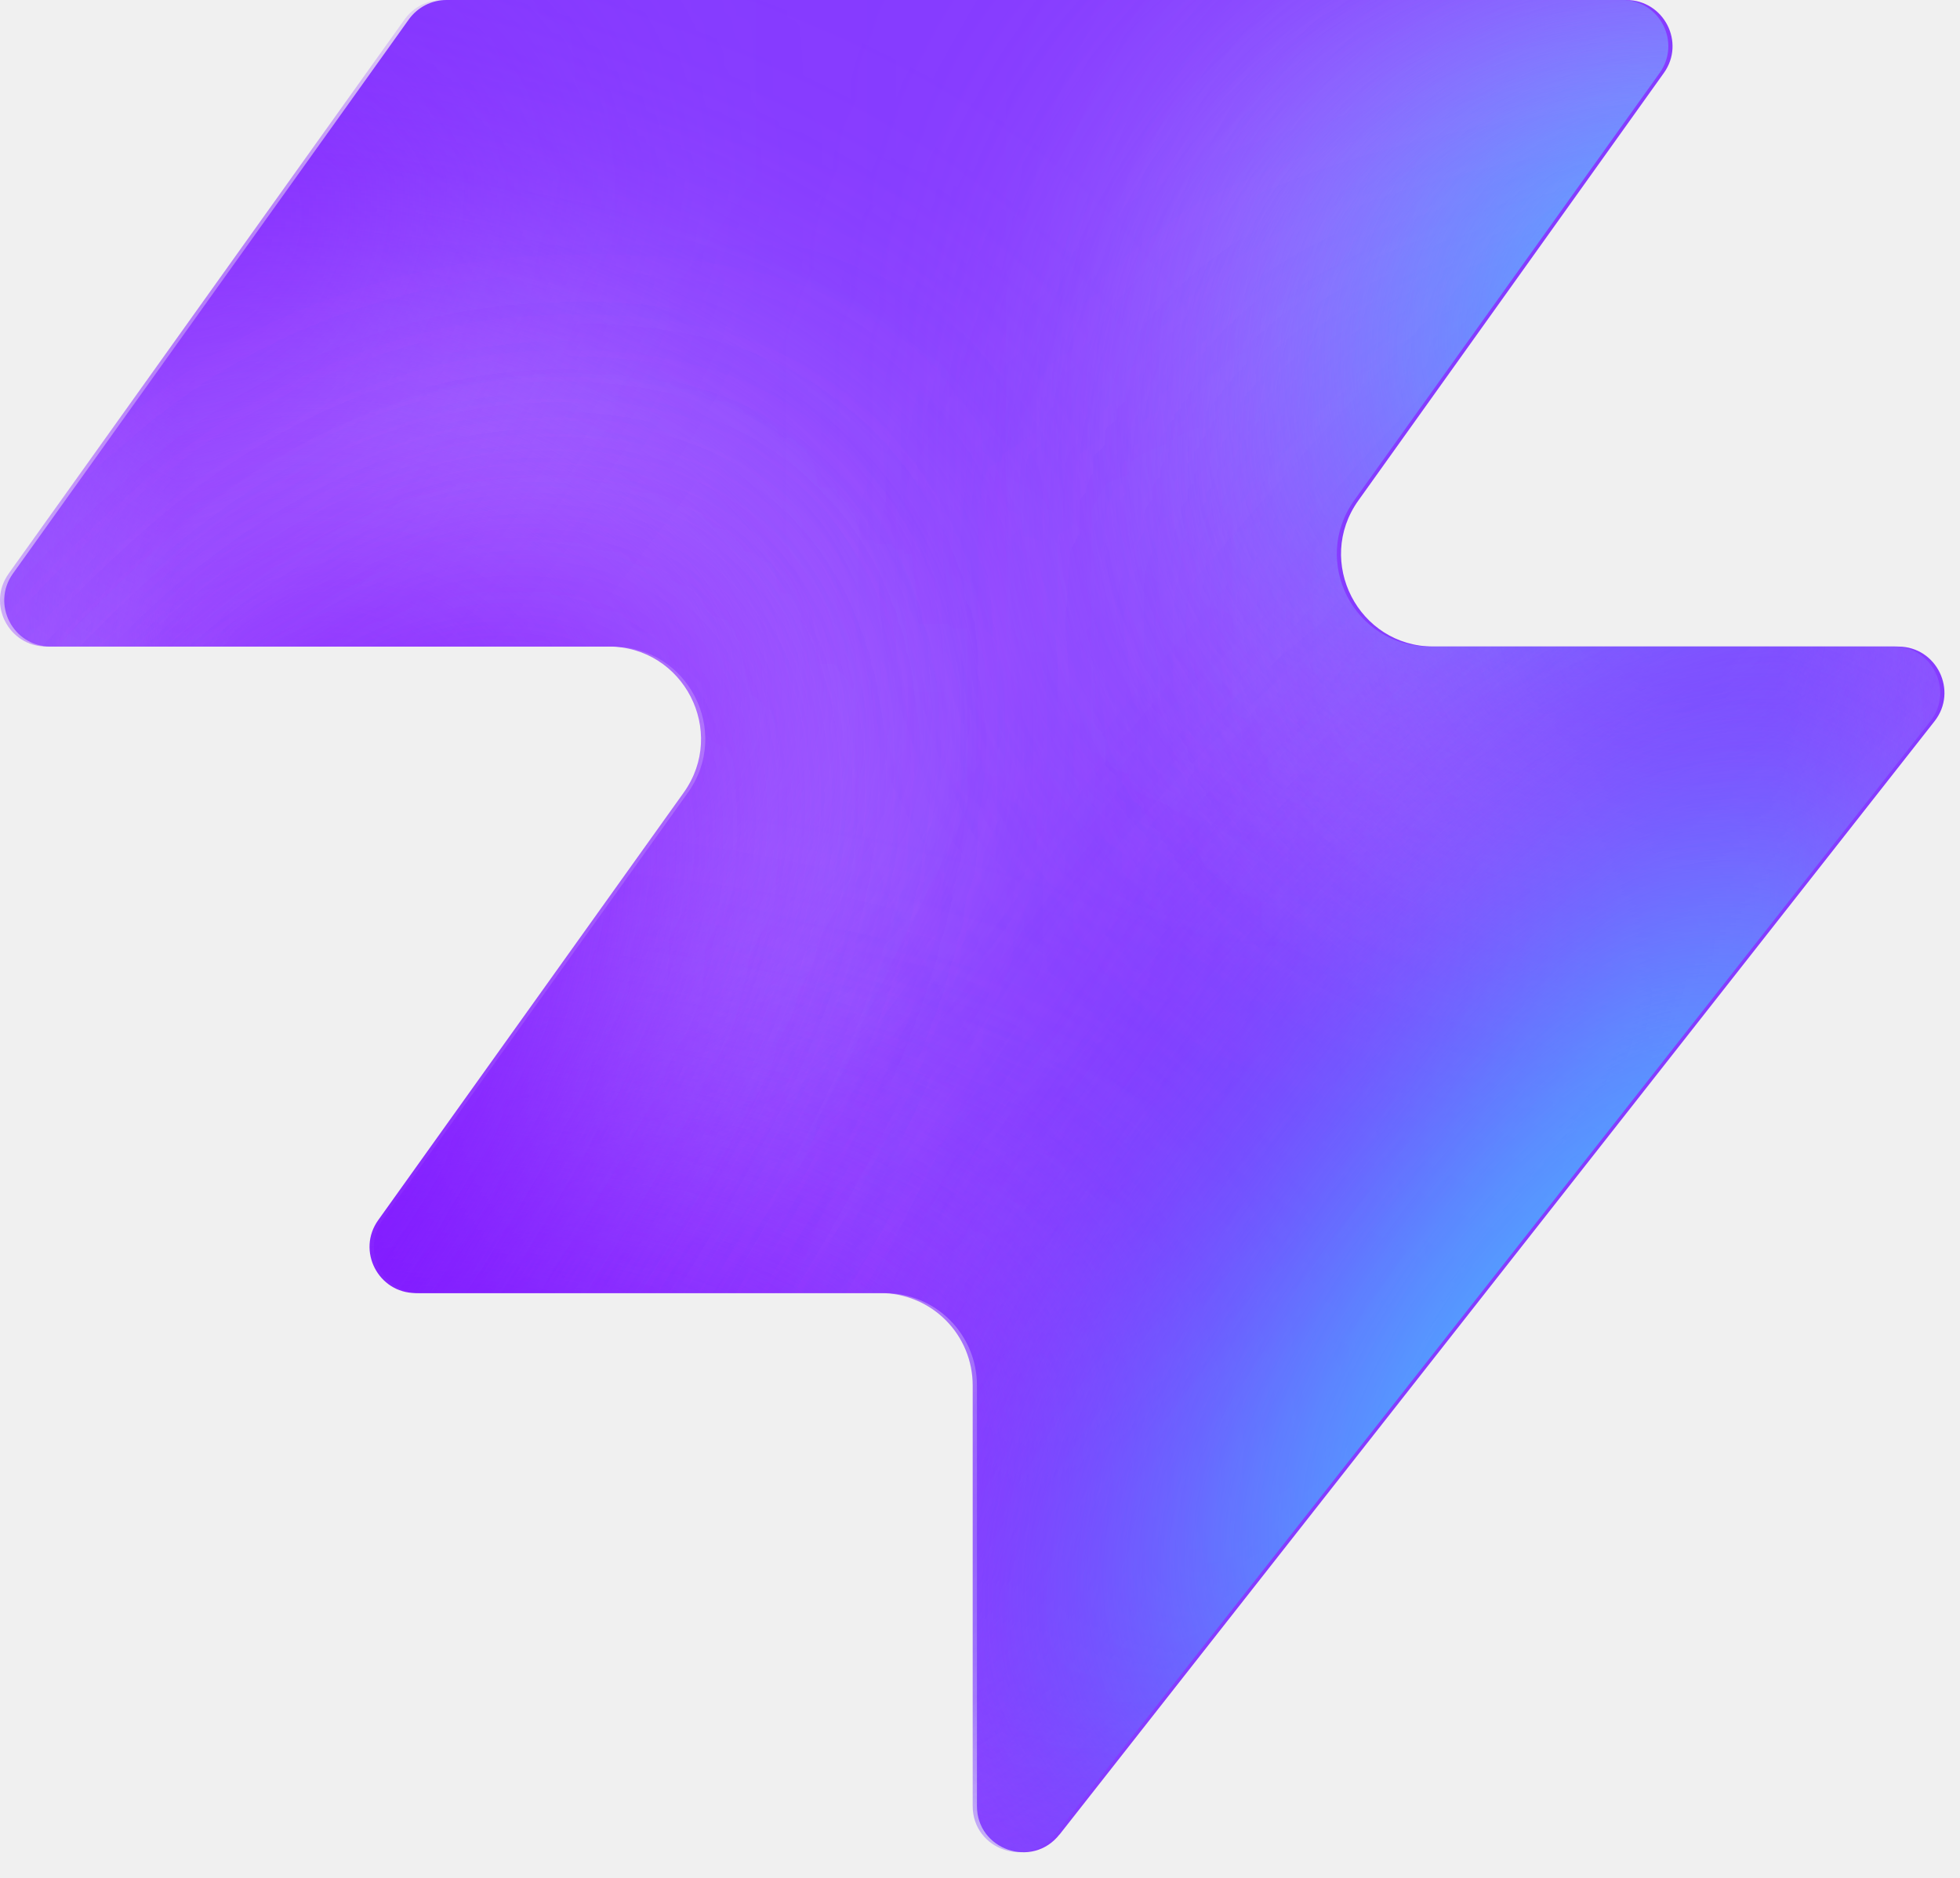
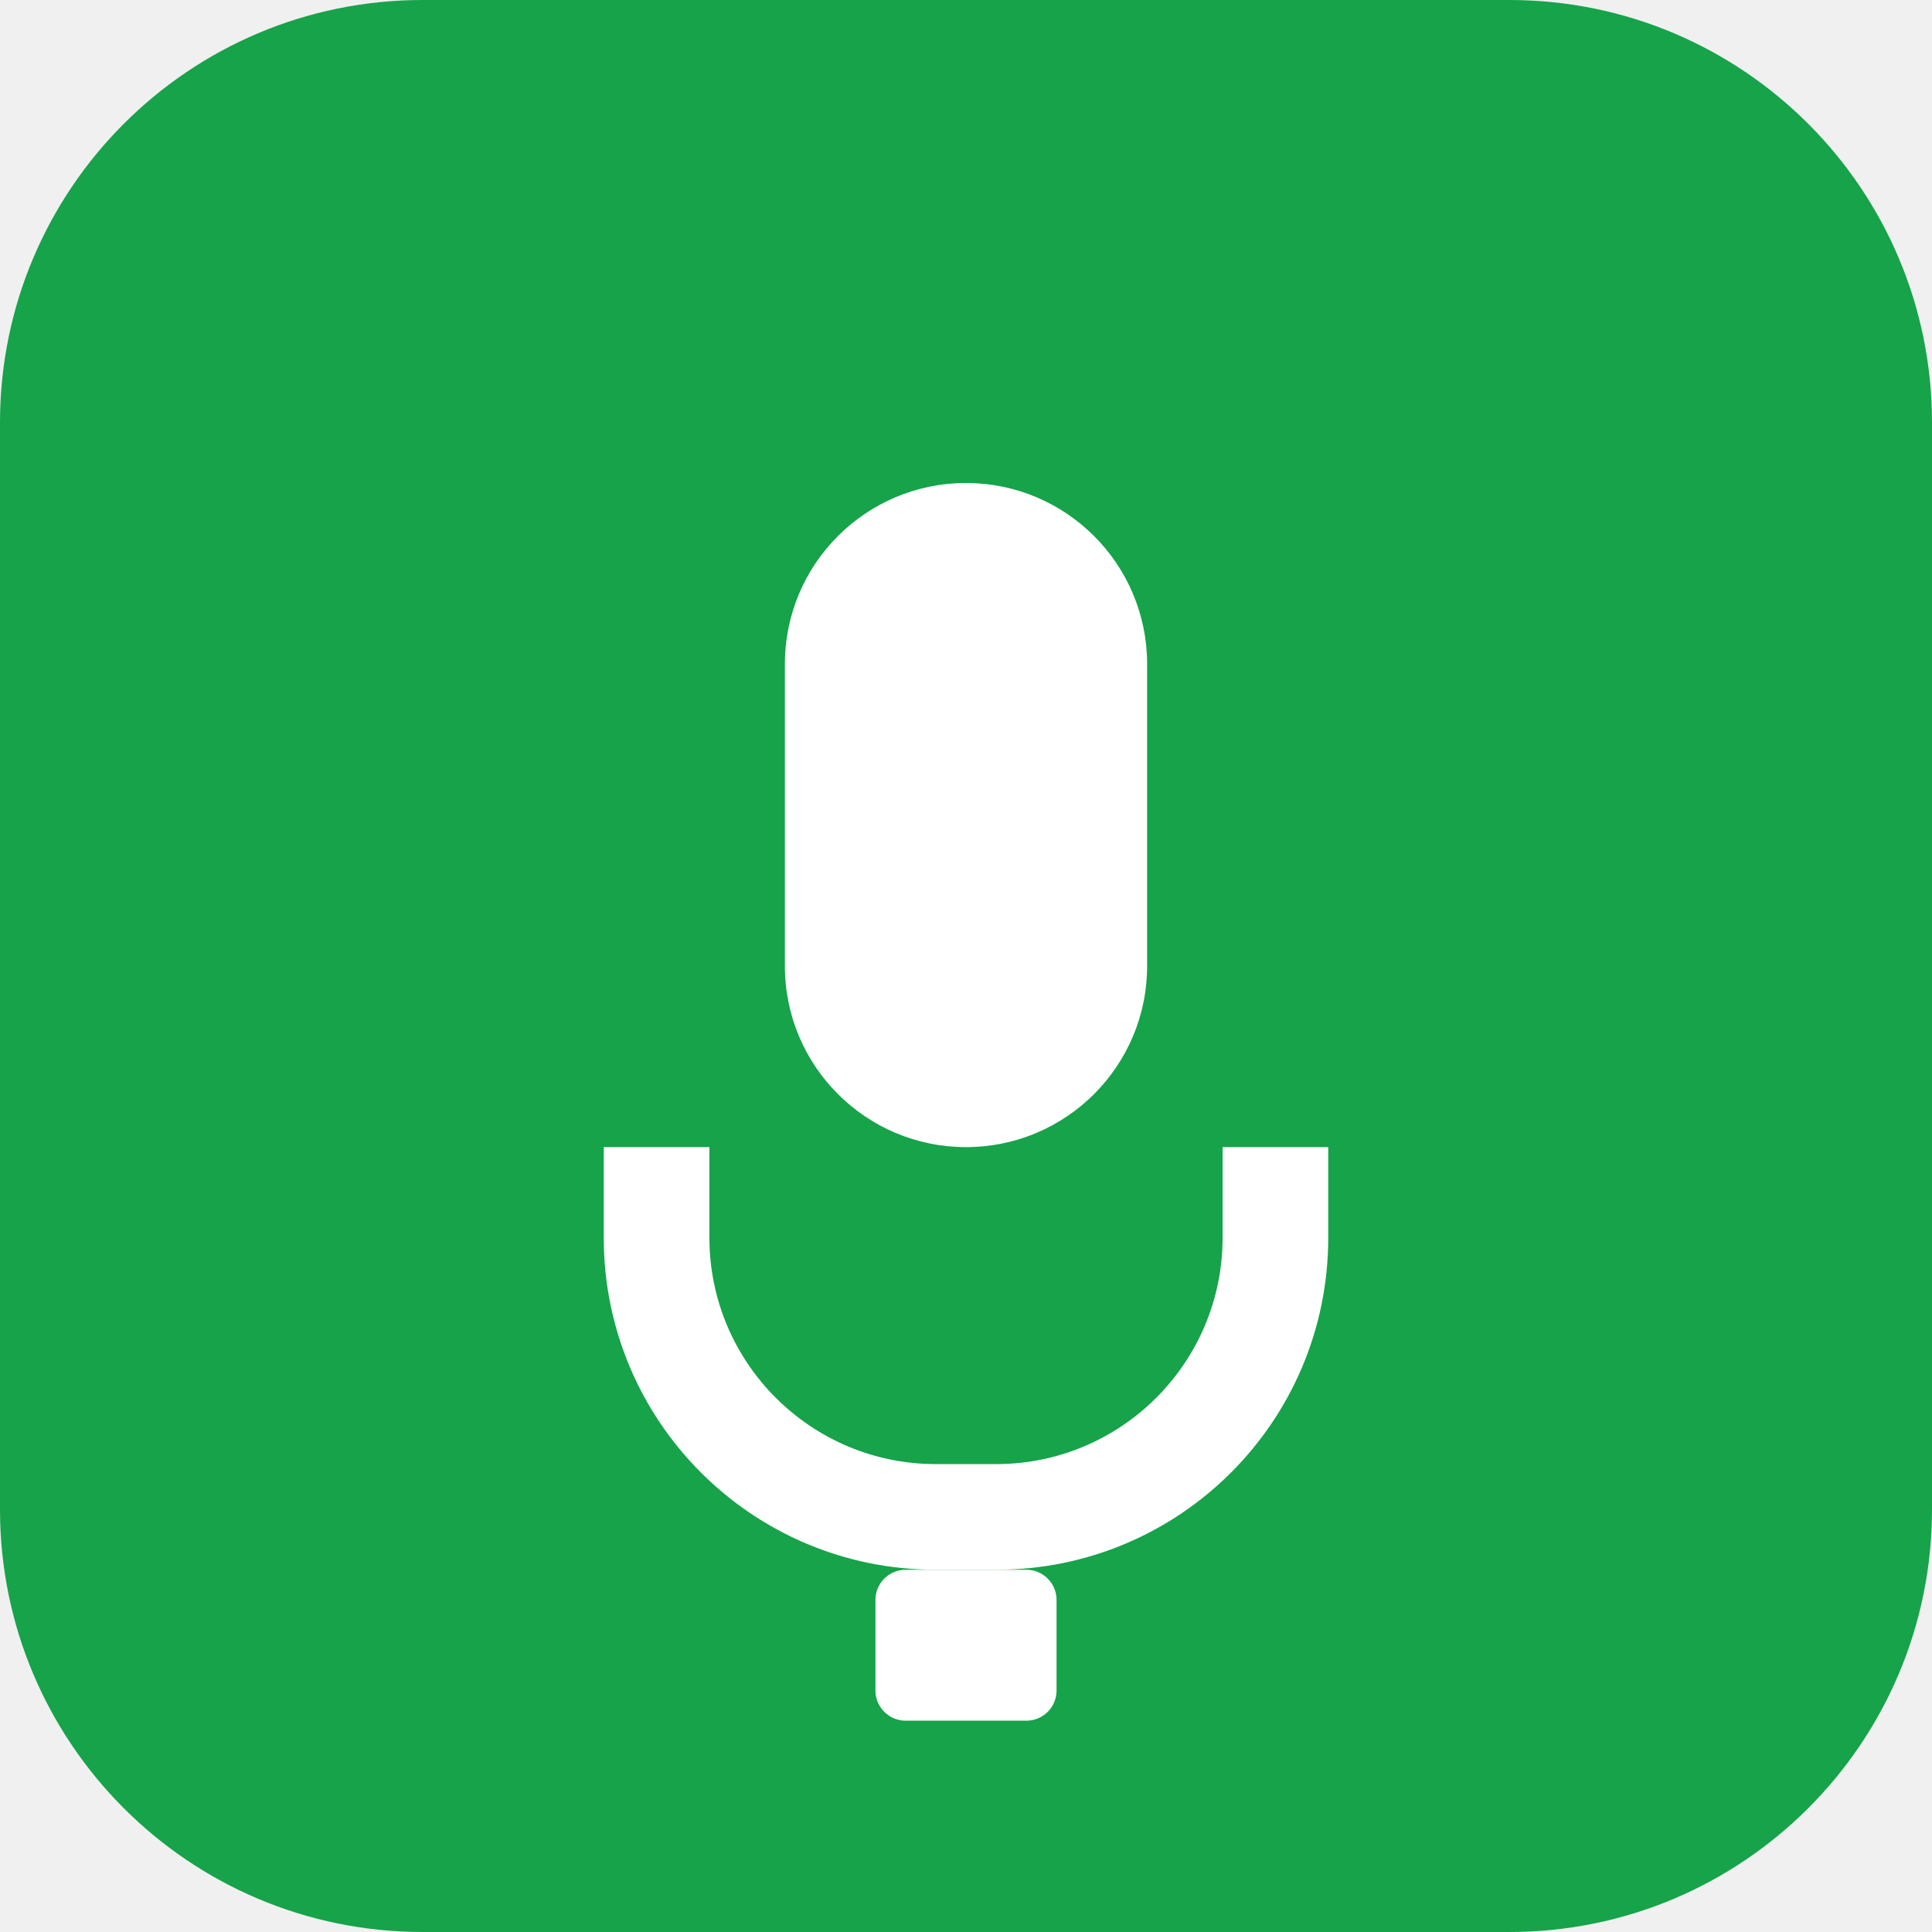
- <svg xmlns="http://www.w3.org/2000/svg" width="48" height="46" fill="none" viewBox="0 0 48 46">
-   <path fill="#863bff" d="M25.946 44.938c-.664.845-2.021.375-2.021-.698V33.937a2.26 2.26 0 0 0-2.262-2.262H10.287c-.92 0-1.456-1.04-.92-1.788l7.48-10.471c1.07-1.497 0-3.578-1.842-3.578H1.237c-.92 0-1.456-1.04-.92-1.788L10.013.474c.214-.297.556-.474.92-.474h28.894c.92 0 1.456 1.04.92 1.788l-7.48 10.471c-1.07 1.498 0 3.579 1.842 3.579h11.377c.943 0 1.473 1.088.89 1.83L25.947 44.94z" style="fill:#863bff;fill:color(display-p3 .525 .23 1);fill-opacity:1" />
-   <mask id="a" width="48" height="46" x="0" y="0" maskUnits="userSpaceOnUse" style="mask-type:alpha">
-     <path fill="#000" d="M25.842 44.938c-.664.844-2.021.375-2.021-.698V33.937a2.26 2.26 0 0 0-2.262-2.262H10.183c-.92 0-1.456-1.04-.92-1.788l7.48-10.471c1.07-1.498 0-3.579-1.842-3.579H1.133c-.92 0-1.456-1.04-.92-1.787L9.91.473c.214-.297.556-.474.92-.474h28.894c.92 0 1.456 1.04.92 1.788l-7.48 10.471c-1.07 1.498 0 3.578 1.842 3.578h11.377c.943 0 1.473 1.088.89 1.832L25.843 44.94z" style="fill:#000;fill-opacity:1" />
-   </mask>
-   <g mask="url(#a)">
-     <g filter="url(#b)">
-       <ellipse cx="5.508" cy="14.704" fill="#ede6ff" rx="5.508" ry="14.704" style="fill:#ede6ff;fill:color(display-p3 .927 .903 1);fill-opacity:1" transform="matrix(.00324 1 1 -.00324 -4.47 31.516)" />
-     </g>
-     <g filter="url(#c)">
-       <ellipse cx="10.399" cy="29.851" fill="#ede6ff" rx="10.399" ry="29.851" style="fill:#ede6ff;fill:color(display-p3 .927 .903 1);fill-opacity:1" transform="matrix(.00324 1 1 -.00324 -39.328 7.883)" />
-     </g>
-     <g filter="url(#d)">
-       <ellipse cx="5.508" cy="30.487" fill="#7e14ff" rx="5.508" ry="30.487" style="fill:#7e14ff;fill:color(display-p3 .492 .077 1);fill-opacity:1" transform="rotate(89.814 -25.913 -14.639)scale(1 -1)" />
-     </g>
-     <g filter="url(#e)">
-       <ellipse cx="5.508" cy="30.599" fill="#7e14ff" rx="5.508" ry="30.599" style="fill:#7e14ff;fill:color(display-p3 .492 .077 1);fill-opacity:1" transform="rotate(89.814 -32.644 -3.334)scale(1 -1)" />
-     </g>
-     <g filter="url(#f)">
-       <ellipse cx="5.508" cy="30.599" fill="#7e14ff" rx="5.508" ry="30.599" style="fill:#7e14ff;fill:color(display-p3 .492 .077 1);fill-opacity:1" transform="matrix(.00324 1 1 -.00324 -34.34 30.47)" />
-     </g>
-     <g filter="url(#g)">
-       <ellipse cx="14.072" cy="22.078" fill="#ede6ff" rx="14.072" ry="22.078" style="fill:#ede6ff;fill:color(display-p3 .927 .903 1);fill-opacity:1" transform="rotate(93.35 24.506 48.493)scale(-1 1)" />
-     </g>
-     <g filter="url(#h)">
-       <ellipse cx="3.47" cy="21.501" fill="#7e14ff" rx="3.47" ry="21.501" style="fill:#7e14ff;fill:color(display-p3 .492 .077 1);fill-opacity:1" transform="rotate(89.009 28.708 47.59)scale(-1 1)" />
-     </g>
-     <g filter="url(#i)">
-       <ellipse cx="3.47" cy="21.501" fill="#7e14ff" rx="3.47" ry="21.501" style="fill:#7e14ff;fill:color(display-p3 .492 .077 1);fill-opacity:1" transform="rotate(89.009 28.708 47.59)scale(-1 1)" />
-     </g>
-     <g filter="url(#j)">
-       <ellipse cx=".387" cy="8.972" fill="#7e14ff" rx="4.407" ry="29.108" style="fill:#7e14ff;fill:color(display-p3 .492 .077 1);fill-opacity:1" transform="rotate(39.51 .387 8.972)" />
-     </g>
-     <g filter="url(#k)">
-       <ellipse cx="47.523" cy="-6.092" fill="#7e14ff" rx="4.407" ry="29.108" style="fill:#7e14ff;fill:color(display-p3 .492 .077 1);fill-opacity:1" transform="rotate(37.892 47.523 -6.092)" />
-     </g>
-     <g filter="url(#l)">
-       <ellipse cx="41.412" cy="6.333" fill="#47bfff" rx="5.971" ry="9.665" style="fill:#47bfff;fill:color(display-p3 .28 .748 1);fill-opacity:1" transform="rotate(37.892 41.412 6.333)" />
-     </g>
-     <g filter="url(#m)">
-       <ellipse cx="-1.879" cy="38.332" fill="#7e14ff" rx="4.407" ry="29.108" style="fill:#7e14ff;fill:color(display-p3 .492 .077 1);fill-opacity:1" transform="rotate(37.892 -1.88 38.332)" />
-     </g>
-     <g filter="url(#n)">
-       <ellipse cx="-1.879" cy="38.332" fill="#7e14ff" rx="4.407" ry="29.108" style="fill:#7e14ff;fill:color(display-p3 .492 .077 1);fill-opacity:1" transform="rotate(37.892 -1.88 38.332)" />
-     </g>
-     <g filter="url(#o)">
-       <ellipse cx="35.651" cy="29.907" fill="#7e14ff" rx="4.407" ry="29.108" style="fill:#7e14ff;fill:color(display-p3 .492 .077 1);fill-opacity:1" transform="rotate(37.892 35.651 29.907)" />
-     </g>
-     <g filter="url(#p)">
-       <ellipse cx="38.418" cy="32.4" fill="#47bfff" rx="5.971" ry="15.297" style="fill:#47bfff;fill:color(display-p3 .28 .748 1);fill-opacity:1" transform="rotate(37.892 38.418 32.4)" />
-     </g>
-   </g>
-   <defs>
-     <filter id="b" width="60.045" height="41.654" x="-19.77" y="16.149" color-interpolation-filters="sRGB" filterUnits="userSpaceOnUse">
-       <feFlood flood-opacity="0" result="BackgroundImageFix" />
-       <feBlend in="SourceGraphic" in2="BackgroundImageFix" result="shape" />
-       <feGaussianBlur result="effect1_foregroundBlur_2002_17158" stdDeviation="7.659" />
-     </filter>
-     <filter id="c" width="90.34" height="51.437" x="-54.613" y="-7.533" color-interpolation-filters="sRGB" filterUnits="userSpaceOnUse">
-       <feFlood flood-opacity="0" result="BackgroundImageFix" />
-       <feBlend in="SourceGraphic" in2="BackgroundImageFix" result="shape" />
-       <feGaussianBlur result="effect1_foregroundBlur_2002_17158" stdDeviation="7.659" />
-     </filter>
-     <filter id="d" width="79.355" height="29.4" x="-49.64" y="2.03" color-interpolation-filters="sRGB" filterUnits="userSpaceOnUse">
-       <feFlood flood-opacity="0" result="BackgroundImageFix" />
-       <feBlend in="SourceGraphic" in2="BackgroundImageFix" result="shape" />
-       <feGaussianBlur result="effect1_foregroundBlur_2002_17158" stdDeviation="4.596" />
-     </filter>
-     <filter id="e" width="79.579" height="29.4" x="-45.045" y="20.029" color-interpolation-filters="sRGB" filterUnits="userSpaceOnUse">
-       <feFlood flood-opacity="0" result="BackgroundImageFix" />
-       <feBlend in="SourceGraphic" in2="BackgroundImageFix" result="shape" />
-       <feGaussianBlur result="effect1_foregroundBlur_2002_17158" stdDeviation="4.596" />
-     </filter>
-     <filter id="f" width="79.579" height="29.4" x="-43.513" y="21.178" color-interpolation-filters="sRGB" filterUnits="userSpaceOnUse">
-       <feFlood flood-opacity="0" result="BackgroundImageFix" />
-       <feBlend in="SourceGraphic" in2="BackgroundImageFix" result="shape" />
-       <feGaussianBlur result="effect1_foregroundBlur_2002_17158" stdDeviation="4.596" />
-     </filter>
-     <filter id="g" width="74.749" height="58.852" x="15.756" y="-17.901" color-interpolation-filters="sRGB" filterUnits="userSpaceOnUse">
-       <feFlood flood-opacity="0" result="BackgroundImageFix" />
-       <feBlend in="SourceGraphic" in2="BackgroundImageFix" result="shape" />
-       <feGaussianBlur result="effect1_foregroundBlur_2002_17158" stdDeviation="7.659" />
-     </filter>
-     <filter id="h" width="61.377" height="25.362" x="23.548" y="2.284" color-interpolation-filters="sRGB" filterUnits="userSpaceOnUse">
-       <feFlood flood-opacity="0" result="BackgroundImageFix" />
-       <feBlend in="SourceGraphic" in2="BackgroundImageFix" result="shape" />
-       <feGaussianBlur result="effect1_foregroundBlur_2002_17158" stdDeviation="4.596" />
-     </filter>
-     <filter id="i" width="61.377" height="25.362" x="23.548" y="2.284" color-interpolation-filters="sRGB" filterUnits="userSpaceOnUse">
-       <feFlood flood-opacity="0" result="BackgroundImageFix" />
-       <feBlend in="SourceGraphic" in2="BackgroundImageFix" result="shape" />
-       <feGaussianBlur result="effect1_foregroundBlur_2002_17158" stdDeviation="4.596" />
-     </filter>
-     <filter id="j" width="56.045" height="63.649" x="-27.636" y="-22.853" color-interpolation-filters="sRGB" filterUnits="userSpaceOnUse">
-       <feFlood flood-opacity="0" result="BackgroundImageFix" />
-       <feBlend in="SourceGraphic" in2="BackgroundImageFix" result="shape" />
-       <feGaussianBlur result="effect1_foregroundBlur_2002_17158" stdDeviation="4.596" />
-     </filter>
-     <filter id="k" width="54.814" height="64.646" x="20.116" y="-38.415" color-interpolation-filters="sRGB" filterUnits="userSpaceOnUse">
-       <feFlood flood-opacity="0" result="BackgroundImageFix" />
-       <feBlend in="SourceGraphic" in2="BackgroundImageFix" result="shape" />
-       <feGaussianBlur result="effect1_foregroundBlur_2002_17158" stdDeviation="4.596" />
-     </filter>
-     <filter id="l" width="33.541" height="35.313" x="24.641" y="-11.323" color-interpolation-filters="sRGB" filterUnits="userSpaceOnUse">
-       <feFlood flood-opacity="0" result="BackgroundImageFix" />
-       <feBlend in="SourceGraphic" in2="BackgroundImageFix" result="shape" />
-       <feGaussianBlur result="effect1_foregroundBlur_2002_17158" stdDeviation="4.596" />
-     </filter>
-     <filter id="m" width="54.814" height="64.646" x="-29.286" y="6.009" color-interpolation-filters="sRGB" filterUnits="userSpaceOnUse">
-       <feFlood flood-opacity="0" result="BackgroundImageFix" />
-       <feBlend in="SourceGraphic" in2="BackgroundImageFix" result="shape" />
-       <feGaussianBlur result="effect1_foregroundBlur_2002_17158" stdDeviation="4.596" />
-     </filter>
-     <filter id="n" width="54.814" height="64.646" x="-29.286" y="6.009" color-interpolation-filters="sRGB" filterUnits="userSpaceOnUse">
-       <feFlood flood-opacity="0" result="BackgroundImageFix" />
-       <feBlend in="SourceGraphic" in2="BackgroundImageFix" result="shape" />
-       <feGaussianBlur result="effect1_foregroundBlur_2002_17158" stdDeviation="4.596" />
-     </filter>
-     <filter id="o" width="54.814" height="64.646" x="8.244" y="-2.416" color-interpolation-filters="sRGB" filterUnits="userSpaceOnUse">
-       <feFlood flood-opacity="0" result="BackgroundImageFix" />
-       <feBlend in="SourceGraphic" in2="BackgroundImageFix" result="shape" />
-       <feGaussianBlur result="effect1_foregroundBlur_2002_17158" stdDeviation="4.596" />
-     </filter>
-     <filter id="p" width="39.409" height="43.623" x="18.713" y="10.588" color-interpolation-filters="sRGB" filterUnits="userSpaceOnUse">
-       <feFlood flood-opacity="0" result="BackgroundImageFix" />
-       <feBlend in="SourceGraphic" in2="BackgroundImageFix" result="shape" />
-       <feGaussianBlur result="effect1_foregroundBlur_2002_17158" stdDeviation="4.596" />
-     </filter>
-   </defs>
+ <svg xmlns="http://www.w3.org/2000/svg" viewBox="0 0 32 32" fill="none">
+   <rect width="32" height="32" rx="7" fill="#16a34a" />
+   <rect x="13" y="8" width="6" height="11" rx="3" fill="#ffffff" />
+   <path fill="#ffffff" d="M10 19v1.5c0 3.04 2.46 5.5 5.5 5.5h1c3.04 0 5.5-2.46 5.5-5.5V19h-1.75v1.5c0 2.07-1.68 3.75-3.75 3.75h-1c-2.07 0-3.75-1.68-3.75-3.75V19H10Z" />
+   <rect x="14.5" y="26" width="3" height="2.5" rx="0.5" fill="#ffffff" />
</svg>
